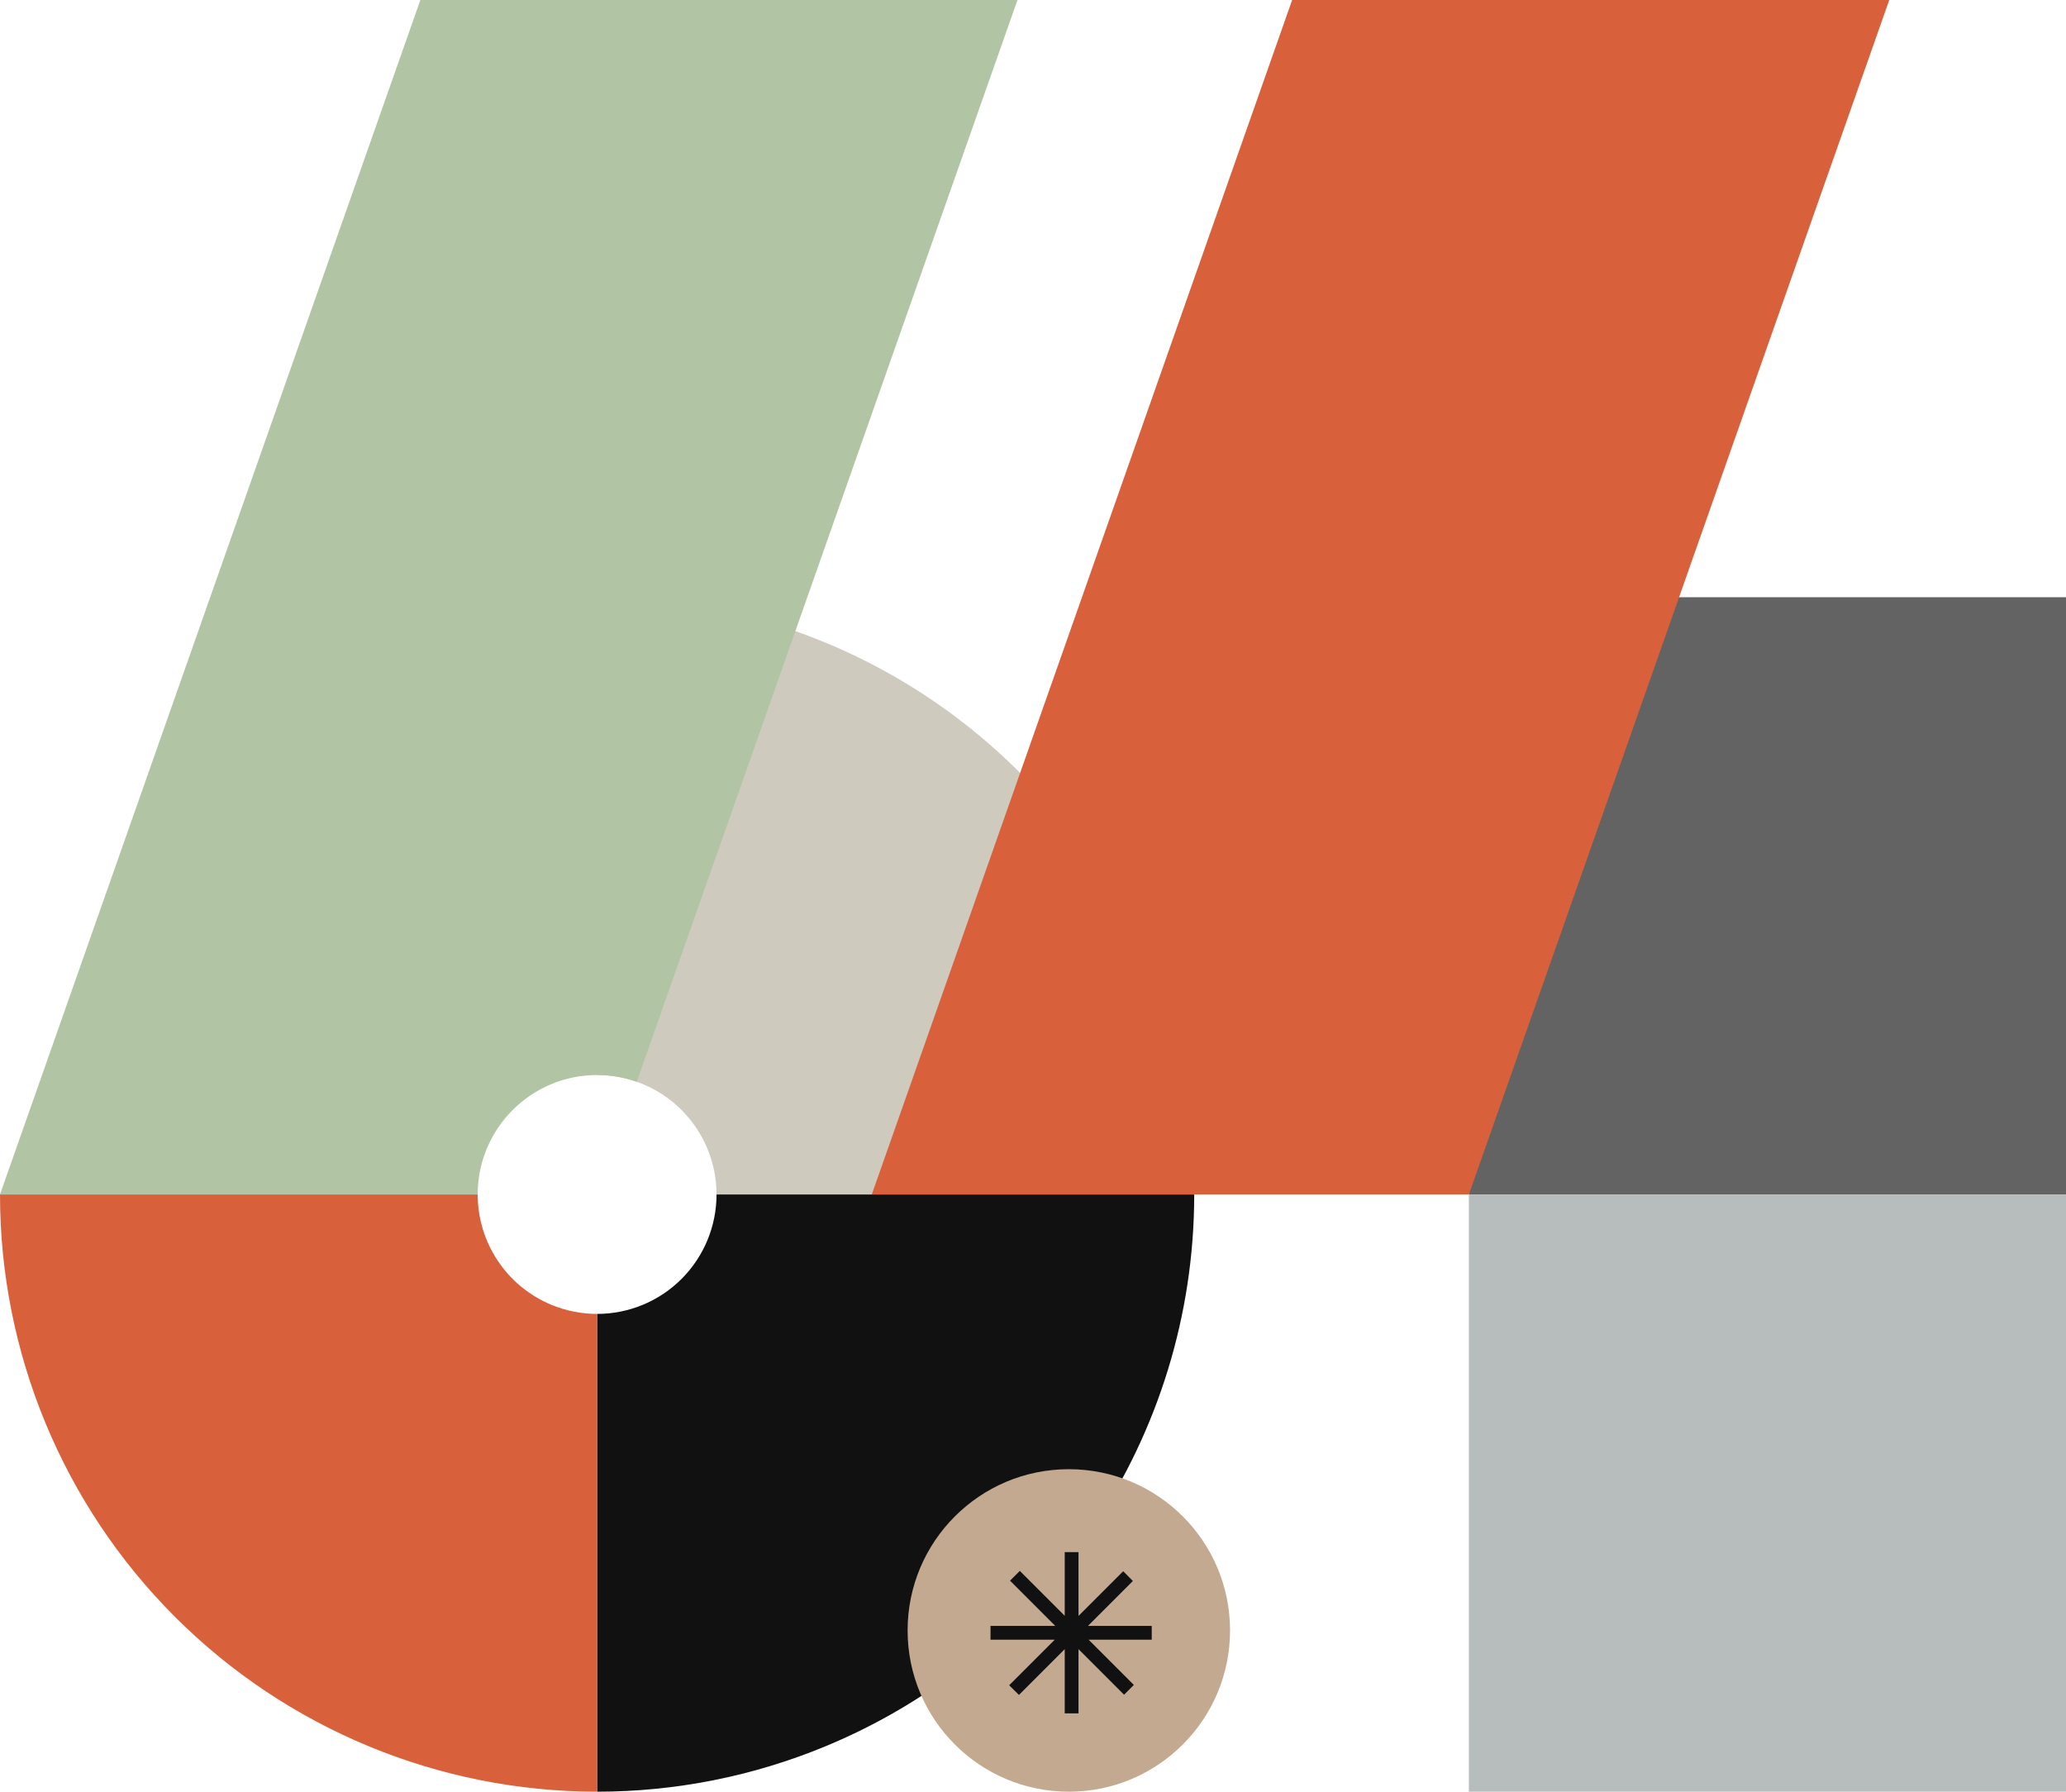
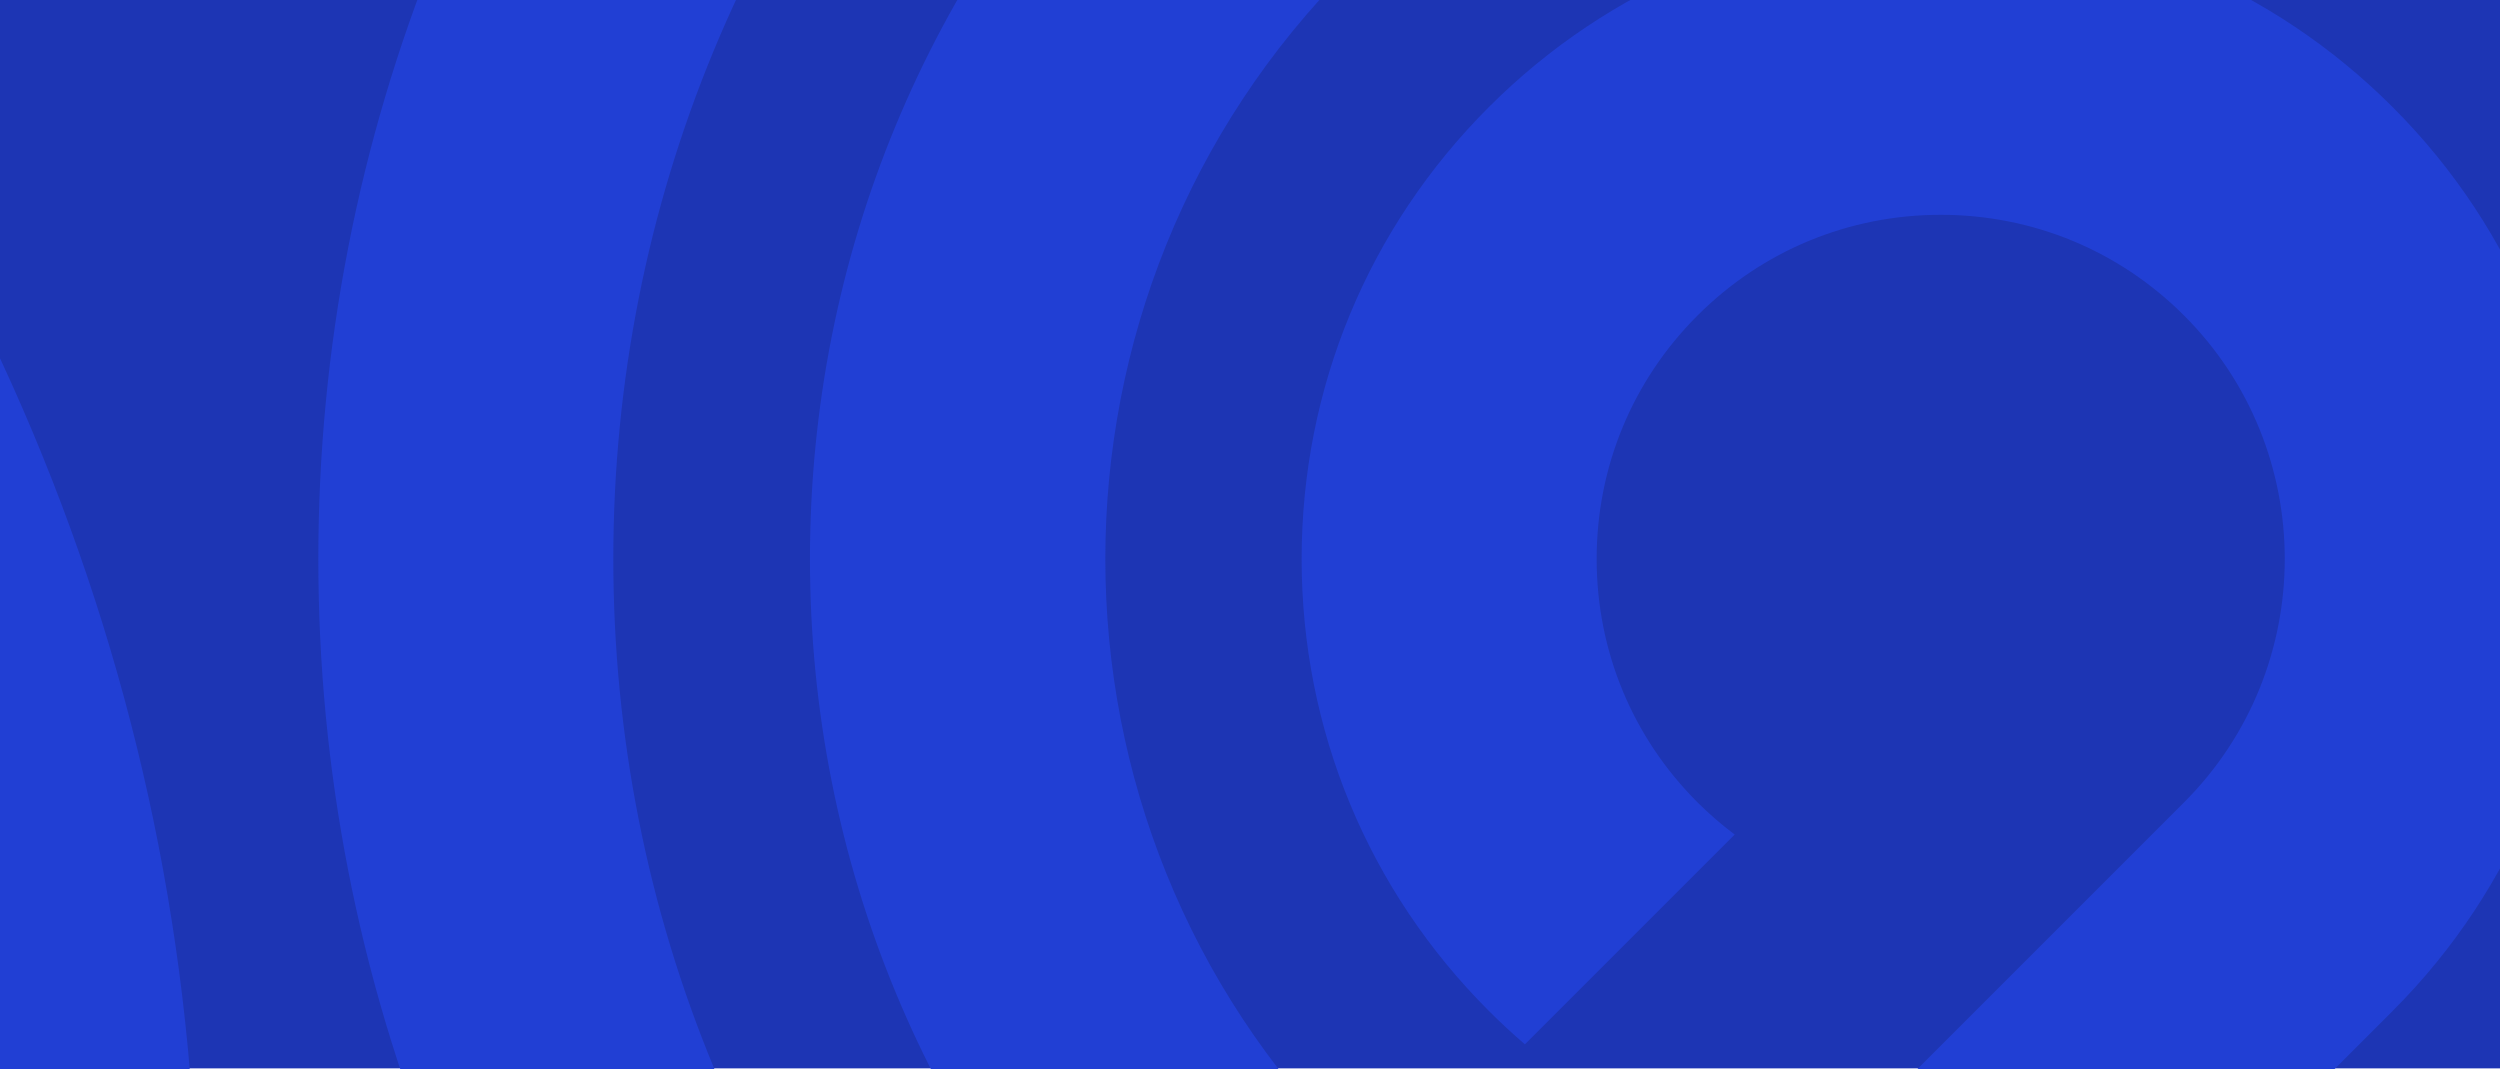
- <svg xmlns="http://www.w3.org/2000/svg" width="346" height="300" fill="none" viewBox="0 0 346 300">
-   <path fill="#111" d="M200 200a100.006 100.006 0 0 1-61.732 92.388A100.006 100.006 0 0 1 100 300v-80a20.006 20.006 0 0 0 14.142-5.858A20.006 20.006 0 0 0 120 200h80Z" />
-   <path fill="#CFCABE" d="M100 100a100.006 100.006 0 0 1 92.388 61.732A100.006 100.006 0 0 1 200 200h-80a20.006 20.006 0 0 0-5.858-14.142A20.006 20.006 0 0 0 100 180v-80Z" />
-   <path fill="#D8613C" d="M100 300a100.01 100.01 0 0 1-70.71-29.289A100 100 0 0 1 0 200h80a20.005 20.005 0 0 0 12.346 18.478A20.002 20.002 0 0 0 100 220v80Z" />
-   <path fill="#B1C5A4" fill-rule="evenodd" d="M170.4 0h-100L0 200h80c0-11.046 8.954-20 20-20 2.329 0 4.564.398 6.642 1.129L170.4 0Z" clip-rule="evenodd" />
-   <path fill="#636363" d="M246 100h100v100H246z" />
-   <path fill="#B6BDBC" d="M246 200h100v100H246z" />
-   <path fill="#D8613C" d="M216.4 0h100L246 200H146L216.4 0Z" />
-   <circle cx="179" cy="273" r="27" fill="#C2A990" />
-   <path fill="#111" d="M180.621 259.886v10.683l7.486-7.485 1.617 1.635-7.522 7.522h10.684v2.308h-10.575l7.577 7.576-1.636 1.636-7.631-7.632v10.757h-2.307v-10.757l-7.668 7.668-1.635-1.617 7.631-7.631h-10.756v-2.308h10.847l-7.577-7.577 1.636-1.635 7.522 7.522v-10.665h2.307Z" />
+ <svg xmlns="http://www.w3.org/2000/svg" width="936" height="400" viewBox="0 0 936 400" fill="none">
+   <path fill="#1D35B4" d="M0 0h936v400H0z" />
+   <path d="M1333.98 1370.56H119.164V1481H1333.98v-110.44ZM1333.98 1186.5H119.164v110.44H1333.98V1186.5ZM1156.09 638.78c57.96-57.962 102.85-125.587 133.43-200.961 29.52-72.778 44.49-149.68 44.49-228.533 0-78.853-14.97-155.755-44.49-228.534-30.58-75.392-75.47-142.999-133.43-200.96-57.96-57.962-125.59-102.855-200.962-133.428-72.778-29.524-149.68-44.488-228.533-44.488-78.853 0-155.755 14.964-228.533 44.488-75.393 30.573-142.999 75.466-200.961 133.428-57.962 57.961-102.855 125.586-133.428 200.96-29.524 72.78-44.488 149.681-44.488 228.552 0 78.872 14.964 155.755 44.488 228.534 30.573 75.392 75.466 142.999 133.428 200.96a618.102 618.102 0 0 0 13.216 12.811l78.135-78.135a508.957 508.957 0 0 1-13.271-12.774c-93.873-93.872-145.558-218.667-145.558-351.414 0-132.747 51.685-257.542 145.558-351.414 93.872-93.873 218.667-145.558 351.414-145.558 132.747 0 257.542 51.685 351.415 145.558 93.87 93.872 145.56 218.667 145.56 351.414 0 132.747-51.69 257.542-145.56 351.414l-441.735 441.73H532.15l493.79-493.783c79.95-79.957 124-186.272 124-299.343 0-113.07-44.03-219.385-124-299.342-79.96-79.958-186.275-124.004-299.345-124.004-113.07 0-219.386 44.028-299.343 124.004-79.957 79.975-124.003 186.272-124.003 299.342 0 113.071 44.028 219.386 124.003 299.343 4.344 4.344 8.798 8.559 13.308 12.719l78.19-78.19c-4.583-4.087-9.074-8.283-13.418-12.627-121.997-121.998-121.997-320.51 0-442.526 121.998-121.997 320.51-121.997 442.526 0 59.102 59.103 91.642 137.68 91.642 221.263s-32.54 162.16-91.642 221.263L375.972 1002.43H271.847l623.958-623.934c93.302-93.302 93.302-245.1 0-338.401C850.617-5.093 790.52-29.997 726.613-29.997c-63.907 0-124.003 24.886-169.191 70.092-45.188 45.187-70.091 105.284-70.091 169.191s24.885 124.004 70.091 169.191a239.904 239.904 0 0 0 13.51 12.517l78.54-78.54a130.885 130.885 0 0 1-13.952-12.075c-24.333-24.333-37.733-56.692-37.733-91.112 0-34.419 13.4-66.778 37.733-91.111s56.692-37.733 91.112-37.733c34.42 0 66.778 13.4 91.111 37.733 50.231 50.231 50.231 131.974 0 182.223L119.222 998.901v113.949H1334.04v-110.43H792.49l363.64-363.64h-.04ZM-1277.19-91.013c-75.54 75.54-134.04 163.632-173.87 261.849-38.45 94.848-57.94 195.033-57.94 297.815 0 102.781 19.49 202.967 57.96 297.796 39.83 98.217 98.33 186.309 173.87 261.853 75.54 75.54 163.63 134.03 261.85 173.86 94.827 38.45 195.031 57.96 297.794 57.96 102.762 0 202.967-19.49 297.796-57.96 98.216-39.83 186.309-98.32 261.849-173.86 75.54-75.544 134.035-163.636 173.867-261.853 38.45-94.829 57.961-195.034 57.961-297.796 0-102.763-19.492-202.967-57.961-297.797-39.832-98.216-98.327-186.31-173.867-261.85-48.74-48.739-102.91-90.448-161.681-124.647l-81.228 81.227c60.52 31.788 115.85 72.54 164.829 121.52 128.624 128.623 199.47 299.655 199.47 481.565 0 181.91-70.846 352.942-199.47 481.566C-364.584 1078.86-535.616 1149.7-717.526 1149.7c-181.91 0-352.944-70.84-481.564-199.465-128.63-128.624-199.47-299.656-199.47-481.566 0-181.91 70.84-352.942 199.47-481.566L-593.007-619h-156.178L-1277.19-91.013Z" fill="#213FD4" />
+   <path d="M-1147.02 39.138c-57.96 57.962-102.86 125.587-133.43 200.961-29.52 72.778-44.49 149.68-44.49 228.533 0 78.853 14.97 155.755 44.49 228.533 30.57 75.393 75.47 142.999 133.43 200.961 57.96 57.962 125.58 102.854 200.958 133.424 72.779 29.53 149.681 44.49 228.534 44.49 78.853 0 155.754-14.96 228.533-44.49 75.393-30.57 142.999-75.462 200.961-133.424 57.962-57.962 102.855-125.587 133.428-200.961 29.523-72.778 44.488-149.68 44.488-228.533 0-78.853-14.965-155.755-44.488-228.533-30.573-75.393-75.466-143-133.428-200.961C-336.903-9.731-393.815-49.875-455.716-79.51l-83.97 83.97c64.735 24.83 124.169 63.355 173.572 112.776 93.873 93.873 145.558 218.668 145.558 351.414 0 132.747-51.685 257.542-145.558 351.415-93.872 93.872-218.667 145.557-351.414 145.557-132.747 0-257.542-51.703-351.412-145.557-93.87-93.873-145.56-218.668-145.56-351.415 0-132.746 51.69-257.541 145.56-351.414L-332.706-619h-156.178L-1147.02 39.138Z" fill="#213FD4" />
+   <path d="M-72.403-619h-156.178l-788.309 788.289c-79.96 79.958-124 186.273-124 299.343 0 113.07 44.03 219.386 124 299.343 79.958 79.957 186.273 124.004 299.343 124.004 113.071 0 219.404-44.047 299.343-124.004C-338.247 688.018-294.2 581.702-294.2 468.632c0-113.07-44.028-219.385-124.004-299.361-50.857-50.838-112.371-87.136-179.48-106.849l-94.333 94.333c73.957 5.926 142.686 37.567 195.733 90.614 59.103 59.103 91.646 137.68 91.646 221.263 0 83.584-32.543 162.16-91.646 221.263-59.102 59.103-137.679 91.645-221.263 91.645-83.583 0-162.16-32.542-221.262-91.645-59.103-59.103-91.641-137.679-91.641-221.263 0-83.583 32.538-162.16 91.641-221.263L-72.403-619Z" fill="#213FD4" />
</svg>
